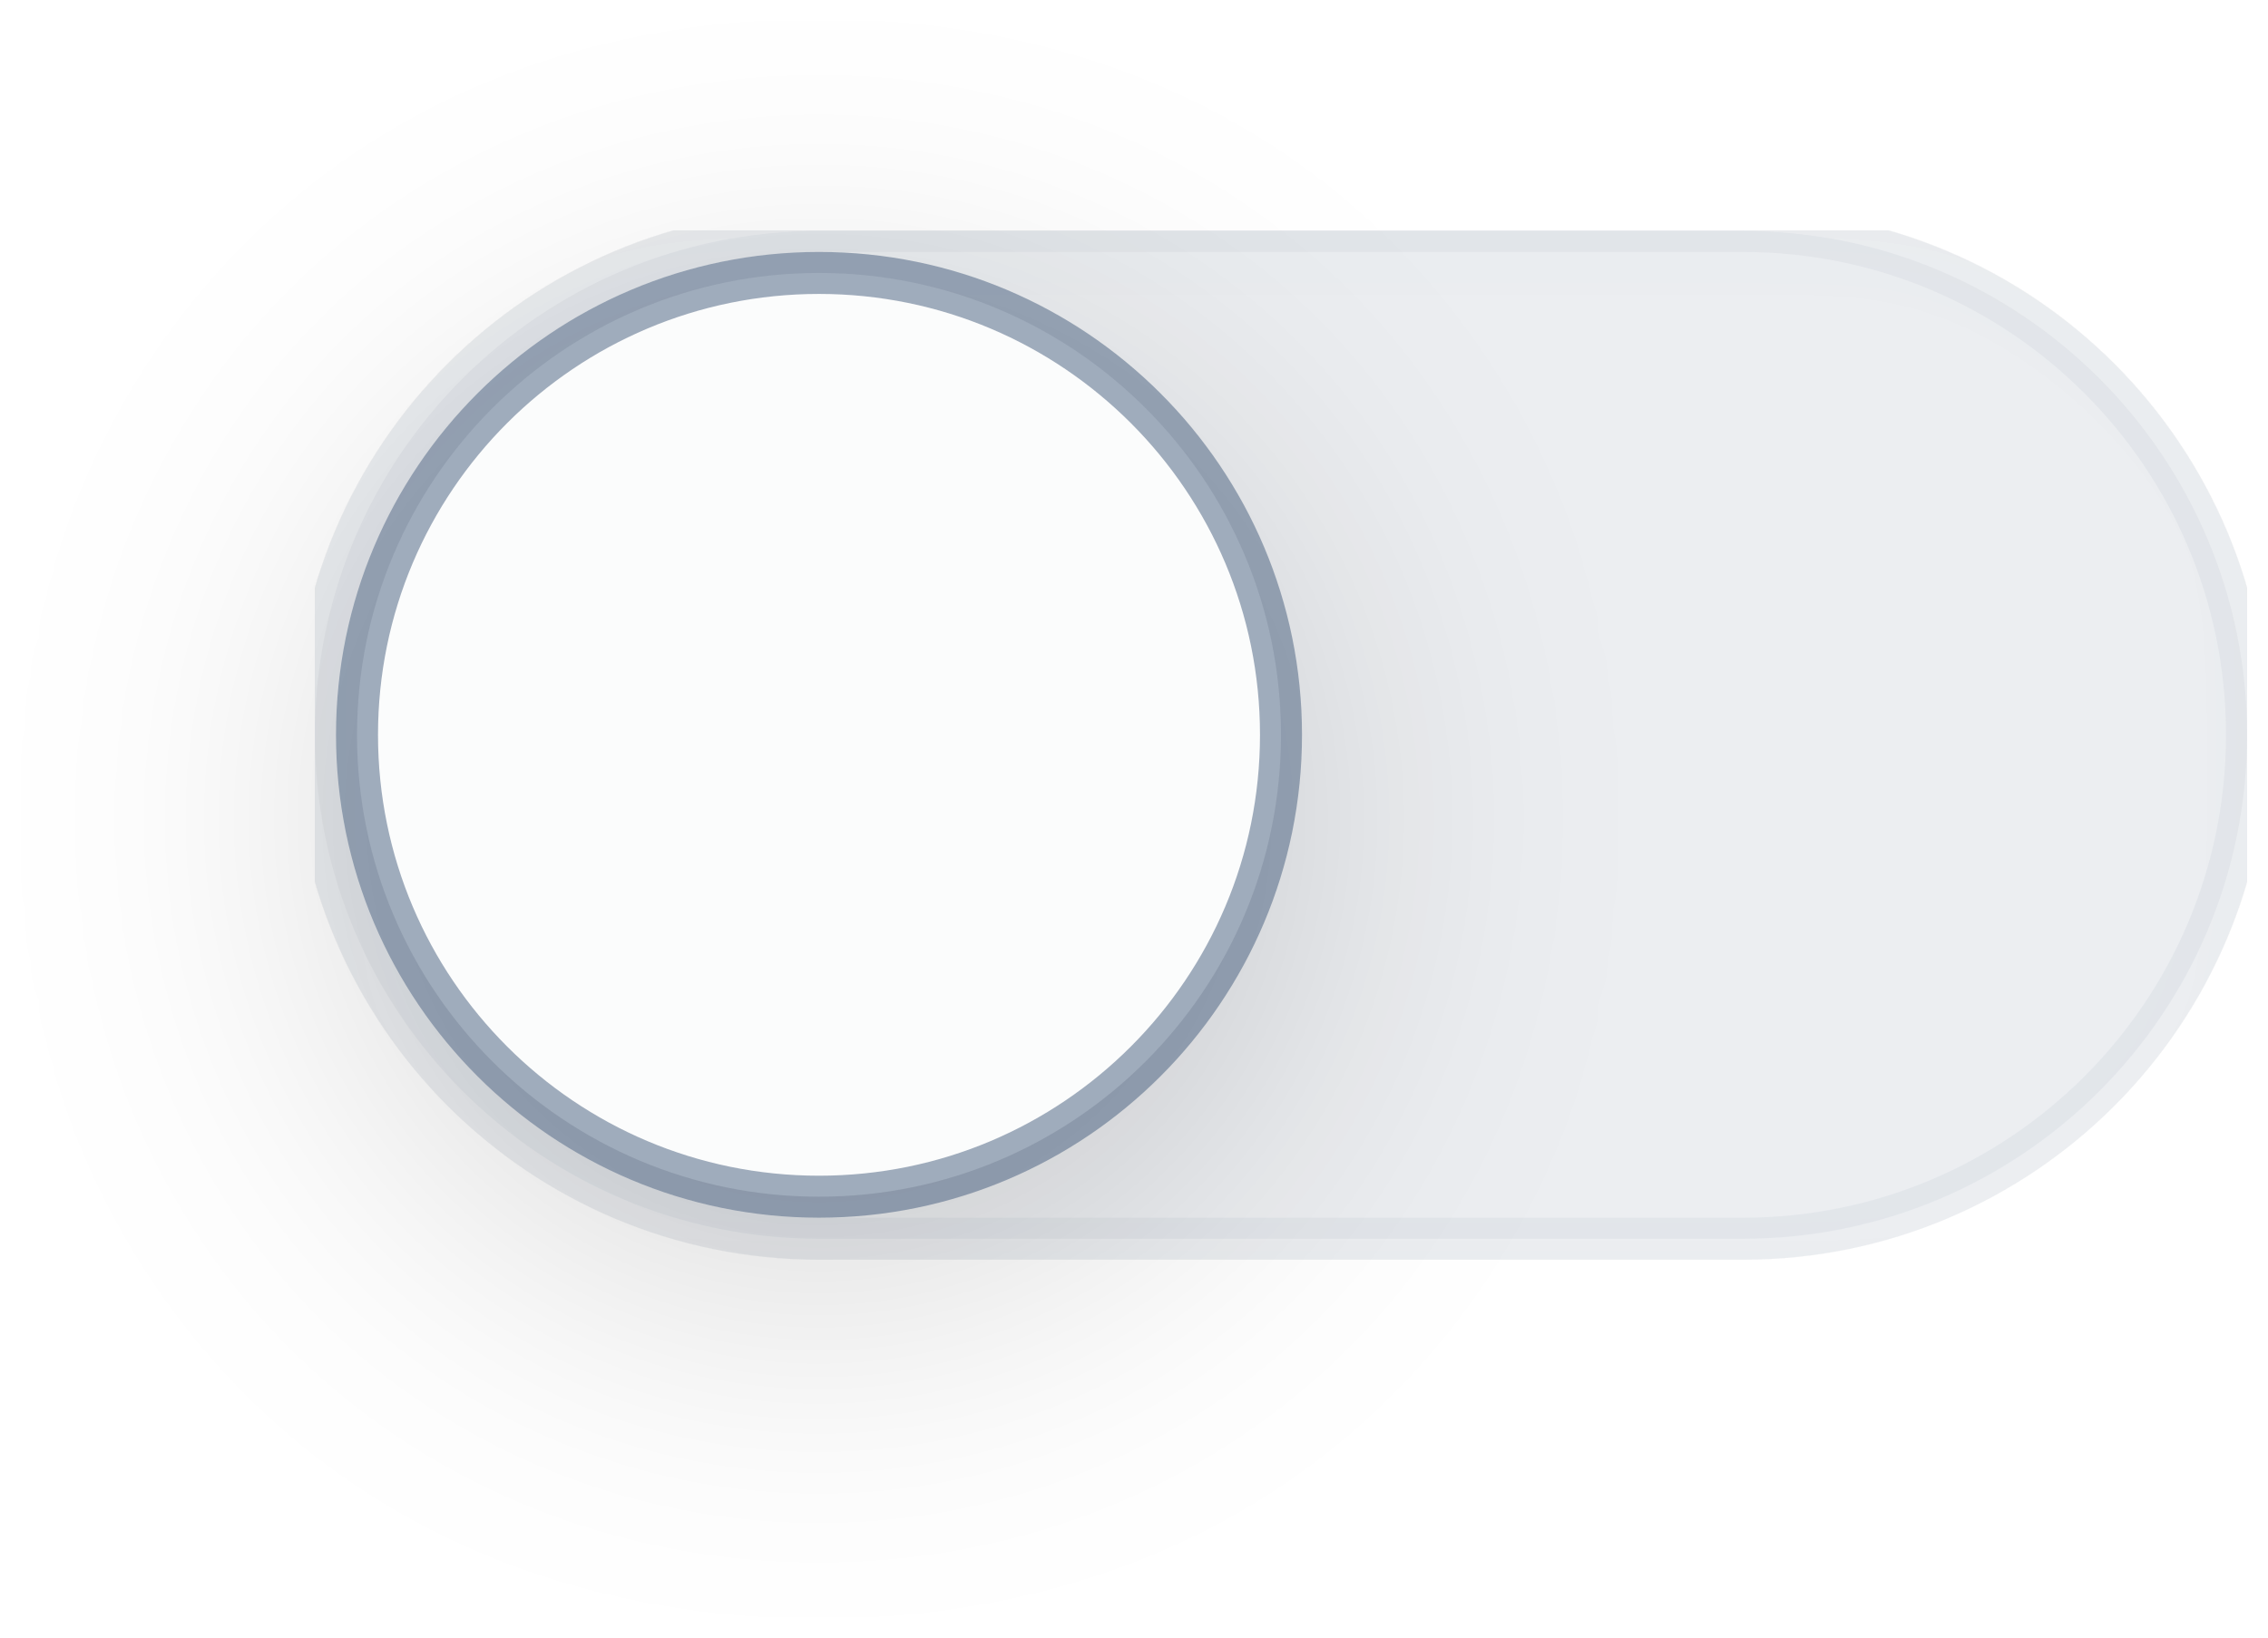
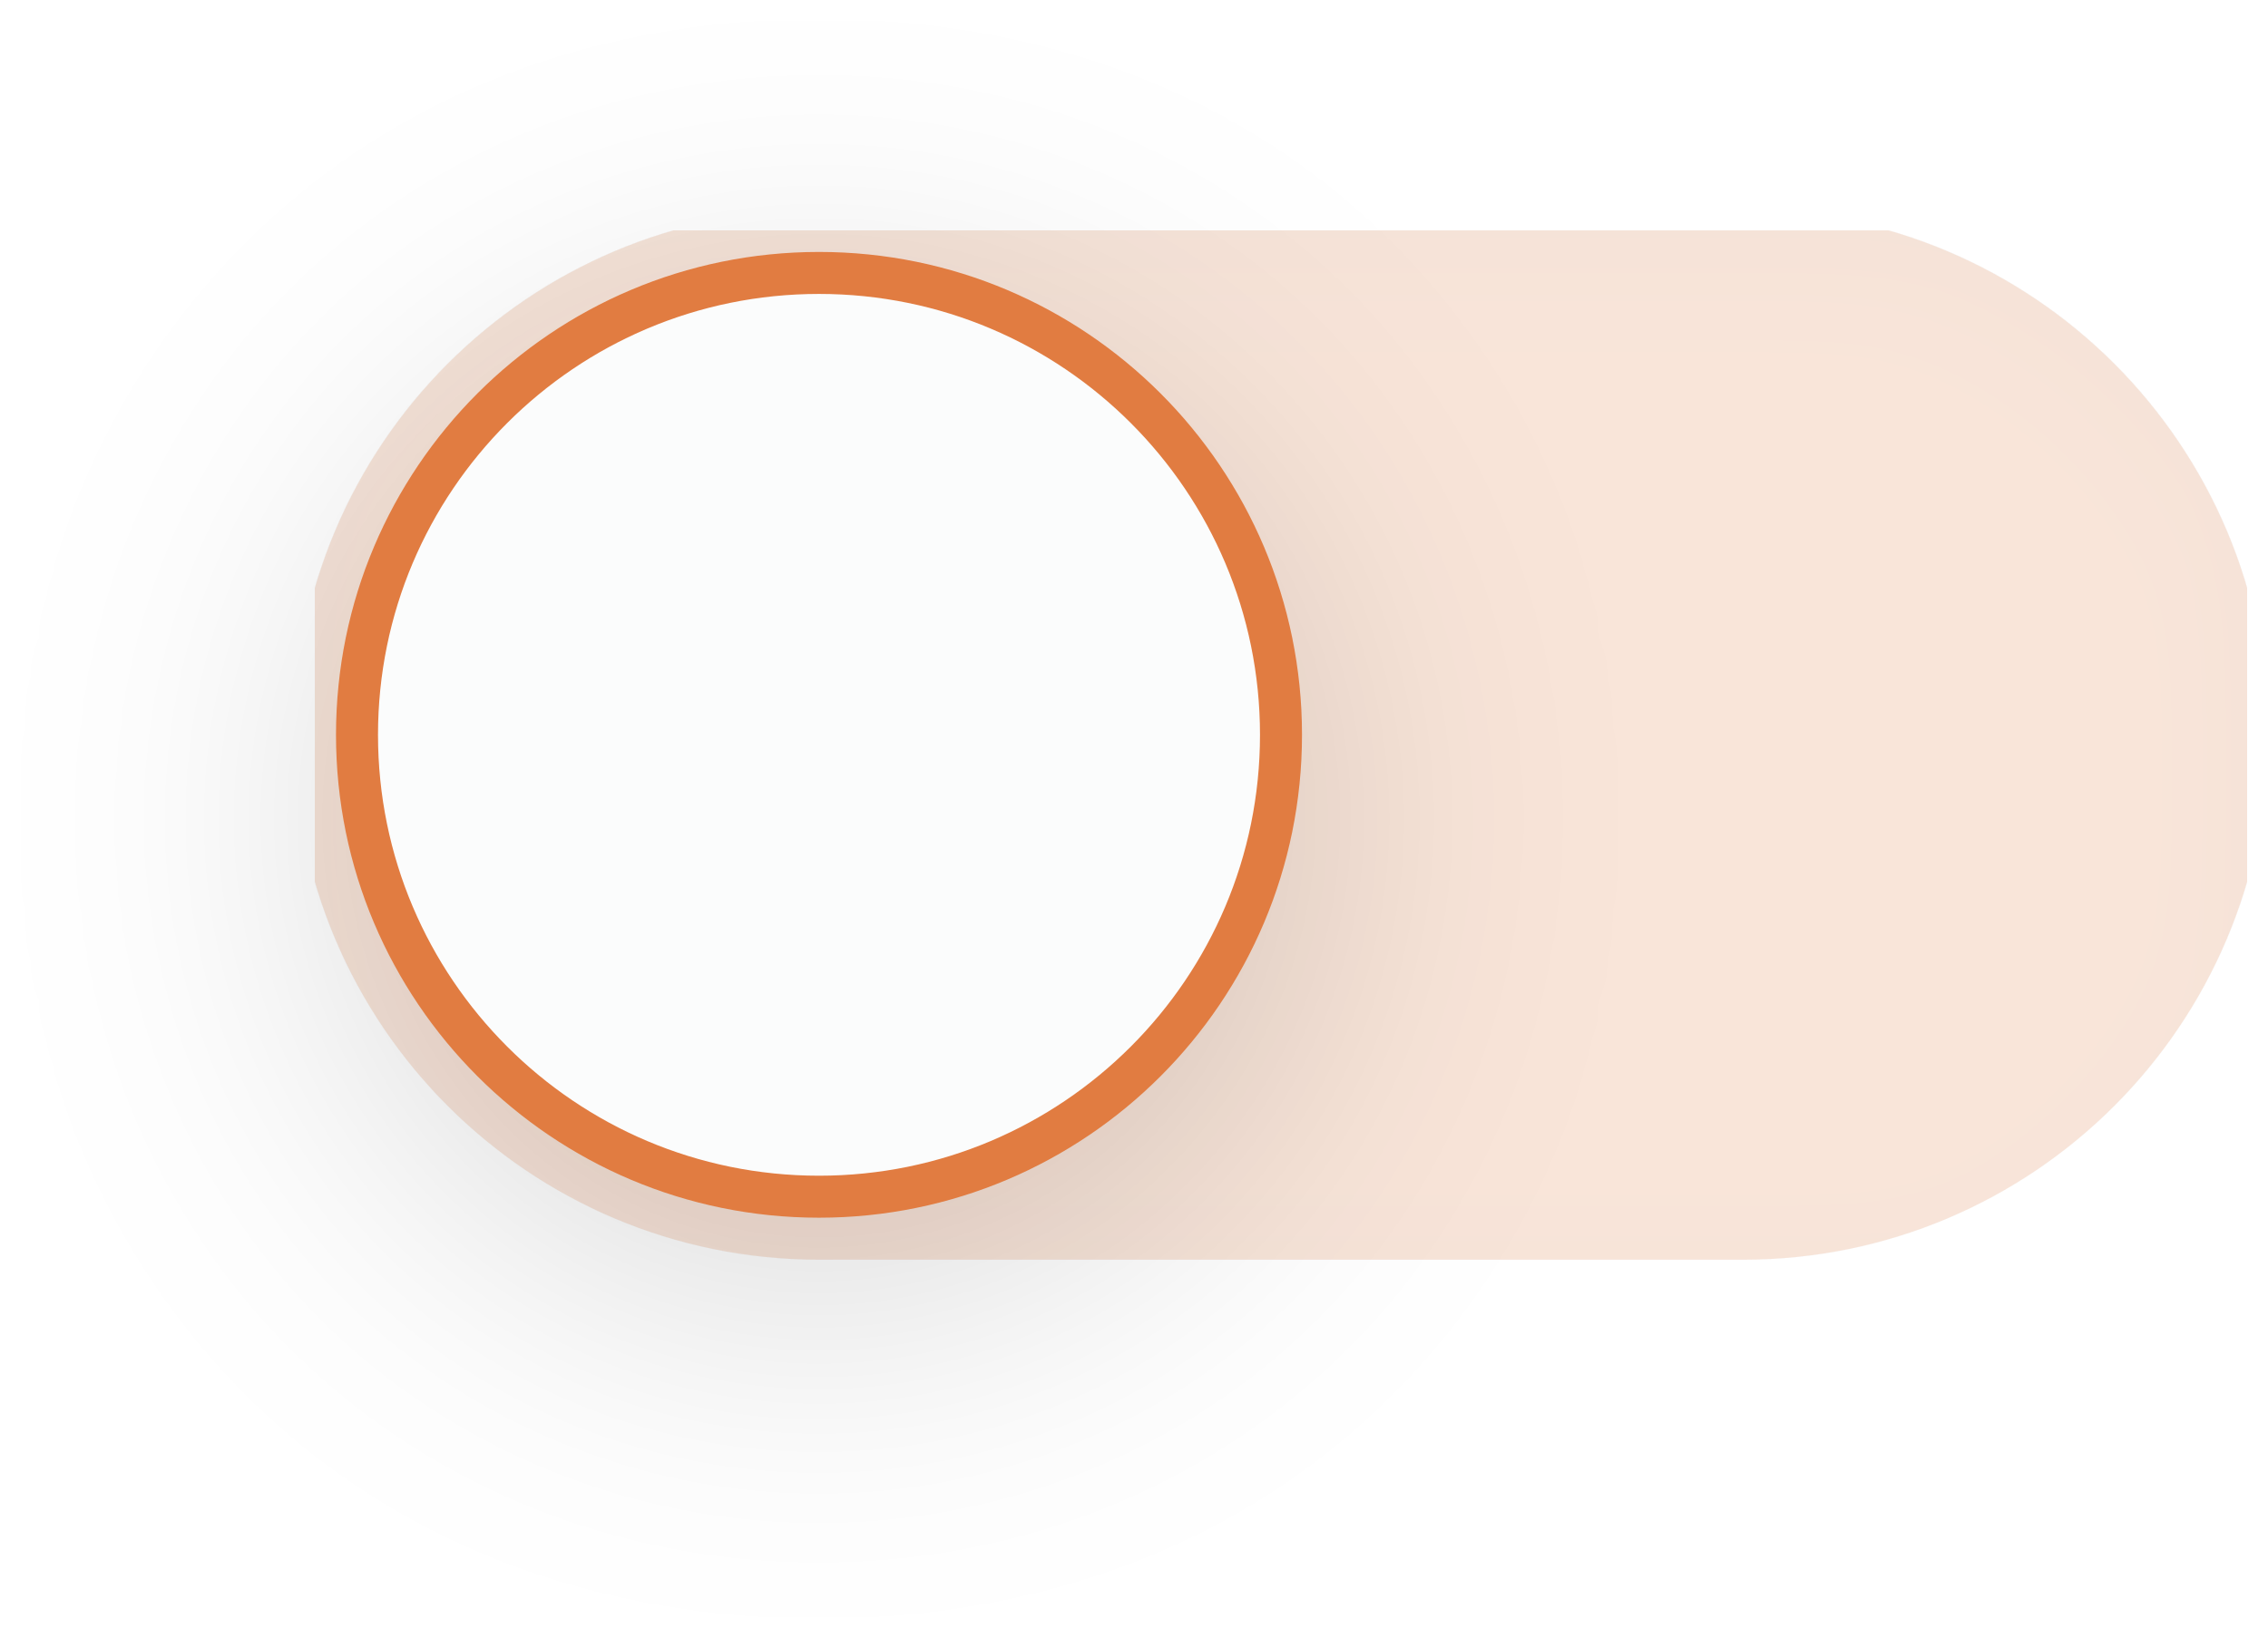
<svg xmlns="http://www.w3.org/2000/svg" width="54" height="39" viewBox="0 0 54 39" fill="none">
-   <g id="Toggle/off">
-     <g id="Toggle/off_2">
-       <g id="Rectangle" opacity="0.2" filter="url(#filter0_i_3644_8843)">
-         <rect x="7.5" y="5.5" width="46" height="24" rx="12" fill="#445C7C" fill-opacity="0.5" />
-         <rect x="7.5" y="5.5" width="46" height="24" rx="12" stroke="#445C7C" stroke-opacity="0.5" />
-       </g>
-       <g id="Oval" filter="url(#filter1_d_3644_8843)">
-         <path d="M19.5 28.5C25.575 28.5 30.5 23.575 30.5 17.5C30.5 11.425 25.575 6.5 19.5 6.5C13.425 6.5 8.5 11.425 8.5 17.5C8.5 23.575 13.425 28.5 19.5 28.5Z" fill="#FBFCFC" />
-         <path d="M19.5 28.5C25.575 28.5 30.5 23.575 30.5 17.5C30.5 11.425 25.575 6.5 19.5 6.5C13.425 6.5 8.5 11.425 8.5 17.5C8.5 23.575 13.425 28.5 19.5 28.5Z" stroke="#445C7C" stroke-opacity="0.5" />
-       </g>
-     </g>
+   <g opacity="0.2" filter="url(#filter0_i_3769_2375)">
+     <rect x="7.5" y="5.5" width="46" height="24" rx="12" fill="#E17C41" />
+     <rect x="7.5" y="5.5" width="46" height="24" rx="12" stroke="#E17C41" />
+   </g>
+   <g filter="url(#filter1_d_3769_2375)">
+     <path d="M19.5 28.5C25.575 28.5 30.5 23.575 30.5 17.5C30.5 11.425 25.575 6.5 19.5 6.5C13.425 6.5 8.5 11.425 8.5 17.5C8.5 23.575 13.425 28.5 19.5 28.5Z" fill="#FBFCFC" />
+     <path d="M19.5 28.5C25.575 28.5 30.5 23.575 30.5 17.5C30.5 11.425 25.575 6.5 19.5 6.5C13.425 6.5 8.5 11.425 8.5 17.5C8.5 23.575 13.425 28.5 19.5 28.5Z" stroke="#E17C41" />
  </g>
  <defs>
-     <filter id="filter0_i_3644_8843" x="7.5" y="5.5" width="46" height="25" filterUnits="userSpaceOnUse" color-interpolation-filters="sRGB">
+     <filter id="filter0_i_3769_2375" x="7.5" y="5.5" width="46" height="25" filterUnits="userSpaceOnUse" color-interpolation-filters="sRGB">
      <feFlood flood-opacity="0" result="BackgroundImageFix" />
      <feBlend mode="normal" in="SourceGraphic" in2="BackgroundImageFix" result="shape" />
      <feColorMatrix in="SourceAlpha" type="matrix" values="0 0 0 0 0 0 0 0 0 0 0 0 0 0 0 0 0 0 127 0" result="hardAlpha" />
      <feOffset dy="1" />
      <feGaussianBlur stdDeviation="1.5" />
      <feComposite in2="hardAlpha" operator="arithmetic" k2="-1" k3="1" />
      <feColorMatrix type="matrix" values="0 0 0 0 0 0 0 0 0 0 0 0 0 0 0 0 0 0 0.1 0" />
-       <feBlend mode="normal" in2="shape" result="effect1_innerShadow_3644_8843" />
+       <feBlend mode="normal" in2="shape" result="effect1_innerShadow_3769_2375" />
    </filter>
-     <filter id="filter1_d_3644_8843" x="0.5" y="0.5" width="38" height="38" filterUnits="userSpaceOnUse" color-interpolation-filters="sRGB">
+     <filter id="filter1_d_3769_2375" x="0.5" y="0.5" width="38" height="38" filterUnits="userSpaceOnUse" color-interpolation-filters="sRGB">
      <feFlood flood-opacity="0" result="BackgroundImageFix" />
      <feColorMatrix in="SourceAlpha" type="matrix" values="0 0 0 0 0 0 0 0 0 0 0 0 0 0 0 0 0 0 127 0" result="hardAlpha" />
      <feOffset dy="2" />
      <feGaussianBlur stdDeviation="4" />
      <feColorMatrix type="matrix" values="0 0 0 0 0 0 0 0 0 0 0 0 0 0 0 0 0 0 0.15 0" />
-       <feBlend mode="normal" in2="BackgroundImageFix" result="effect1_dropShadow_3644_8843" />
-       <feBlend mode="normal" in="SourceGraphic" in2="effect1_dropShadow_3644_8843" result="shape" />
+       <feBlend mode="normal" in2="BackgroundImageFix" result="effect1_dropShadow_3769_2375" />
+       <feBlend mode="normal" in="SourceGraphic" in2="effect1_dropShadow_3769_2375" result="shape" />
    </filter>
  </defs>
</svg>
